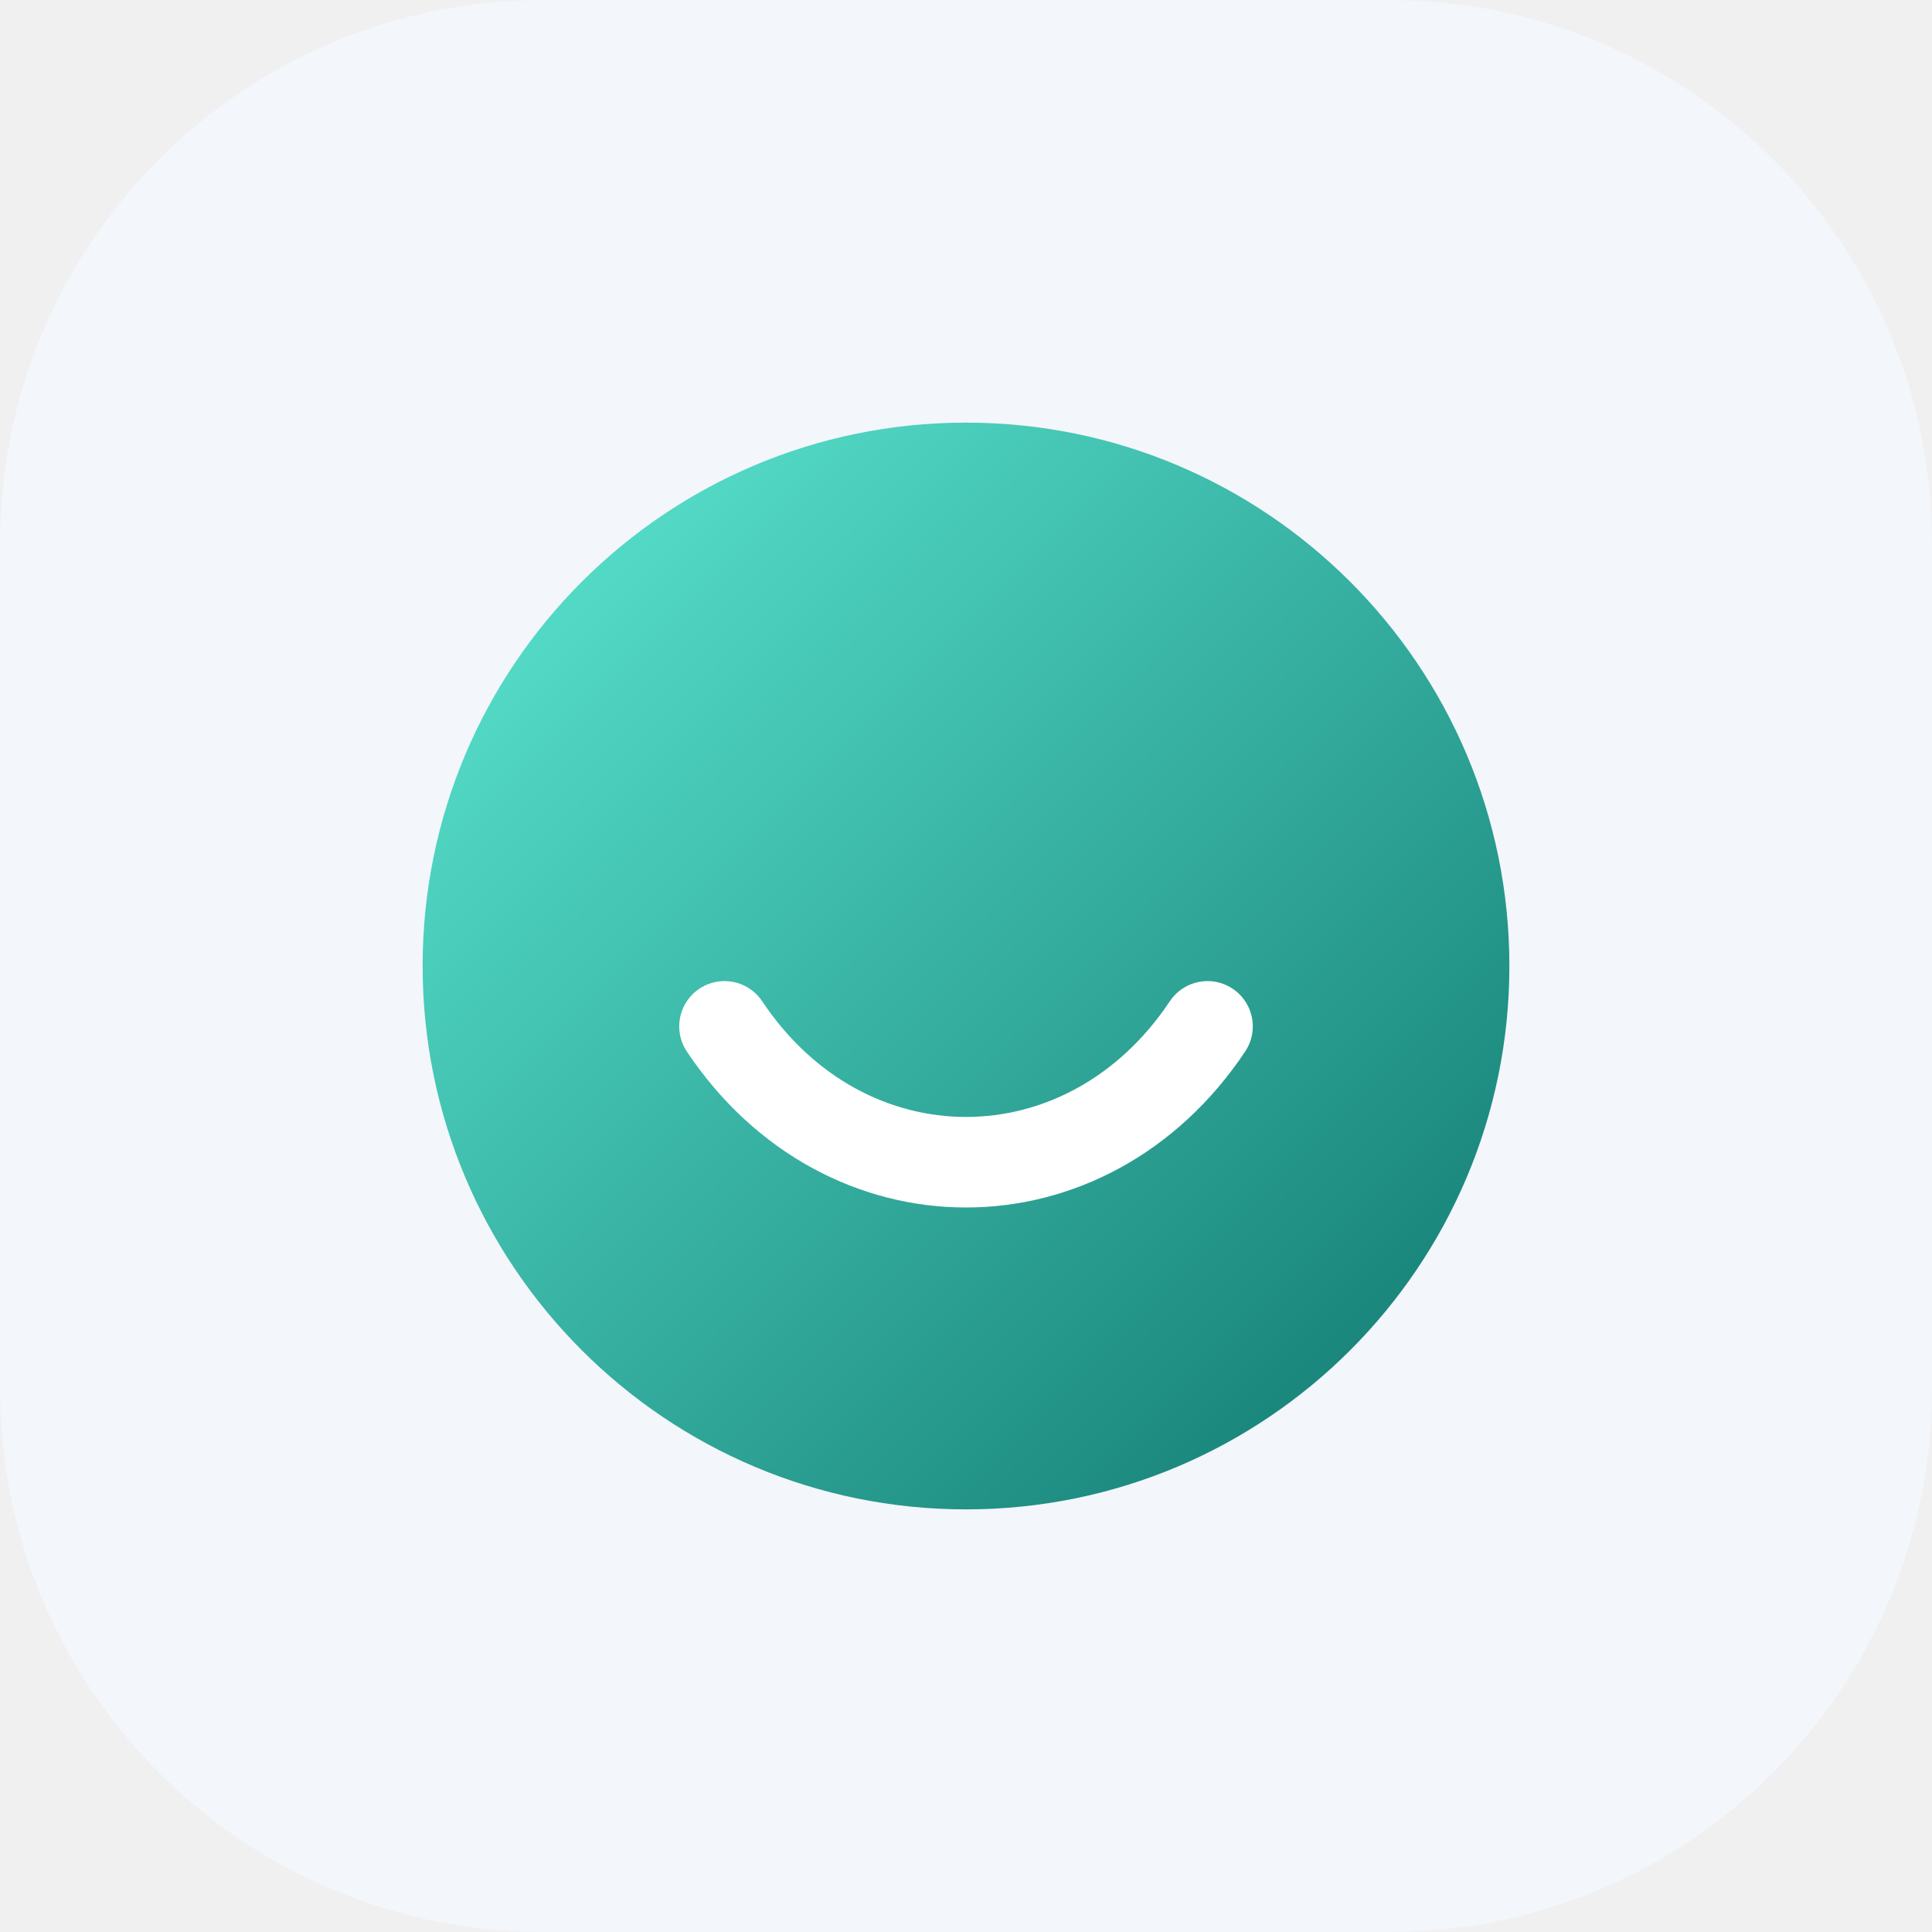
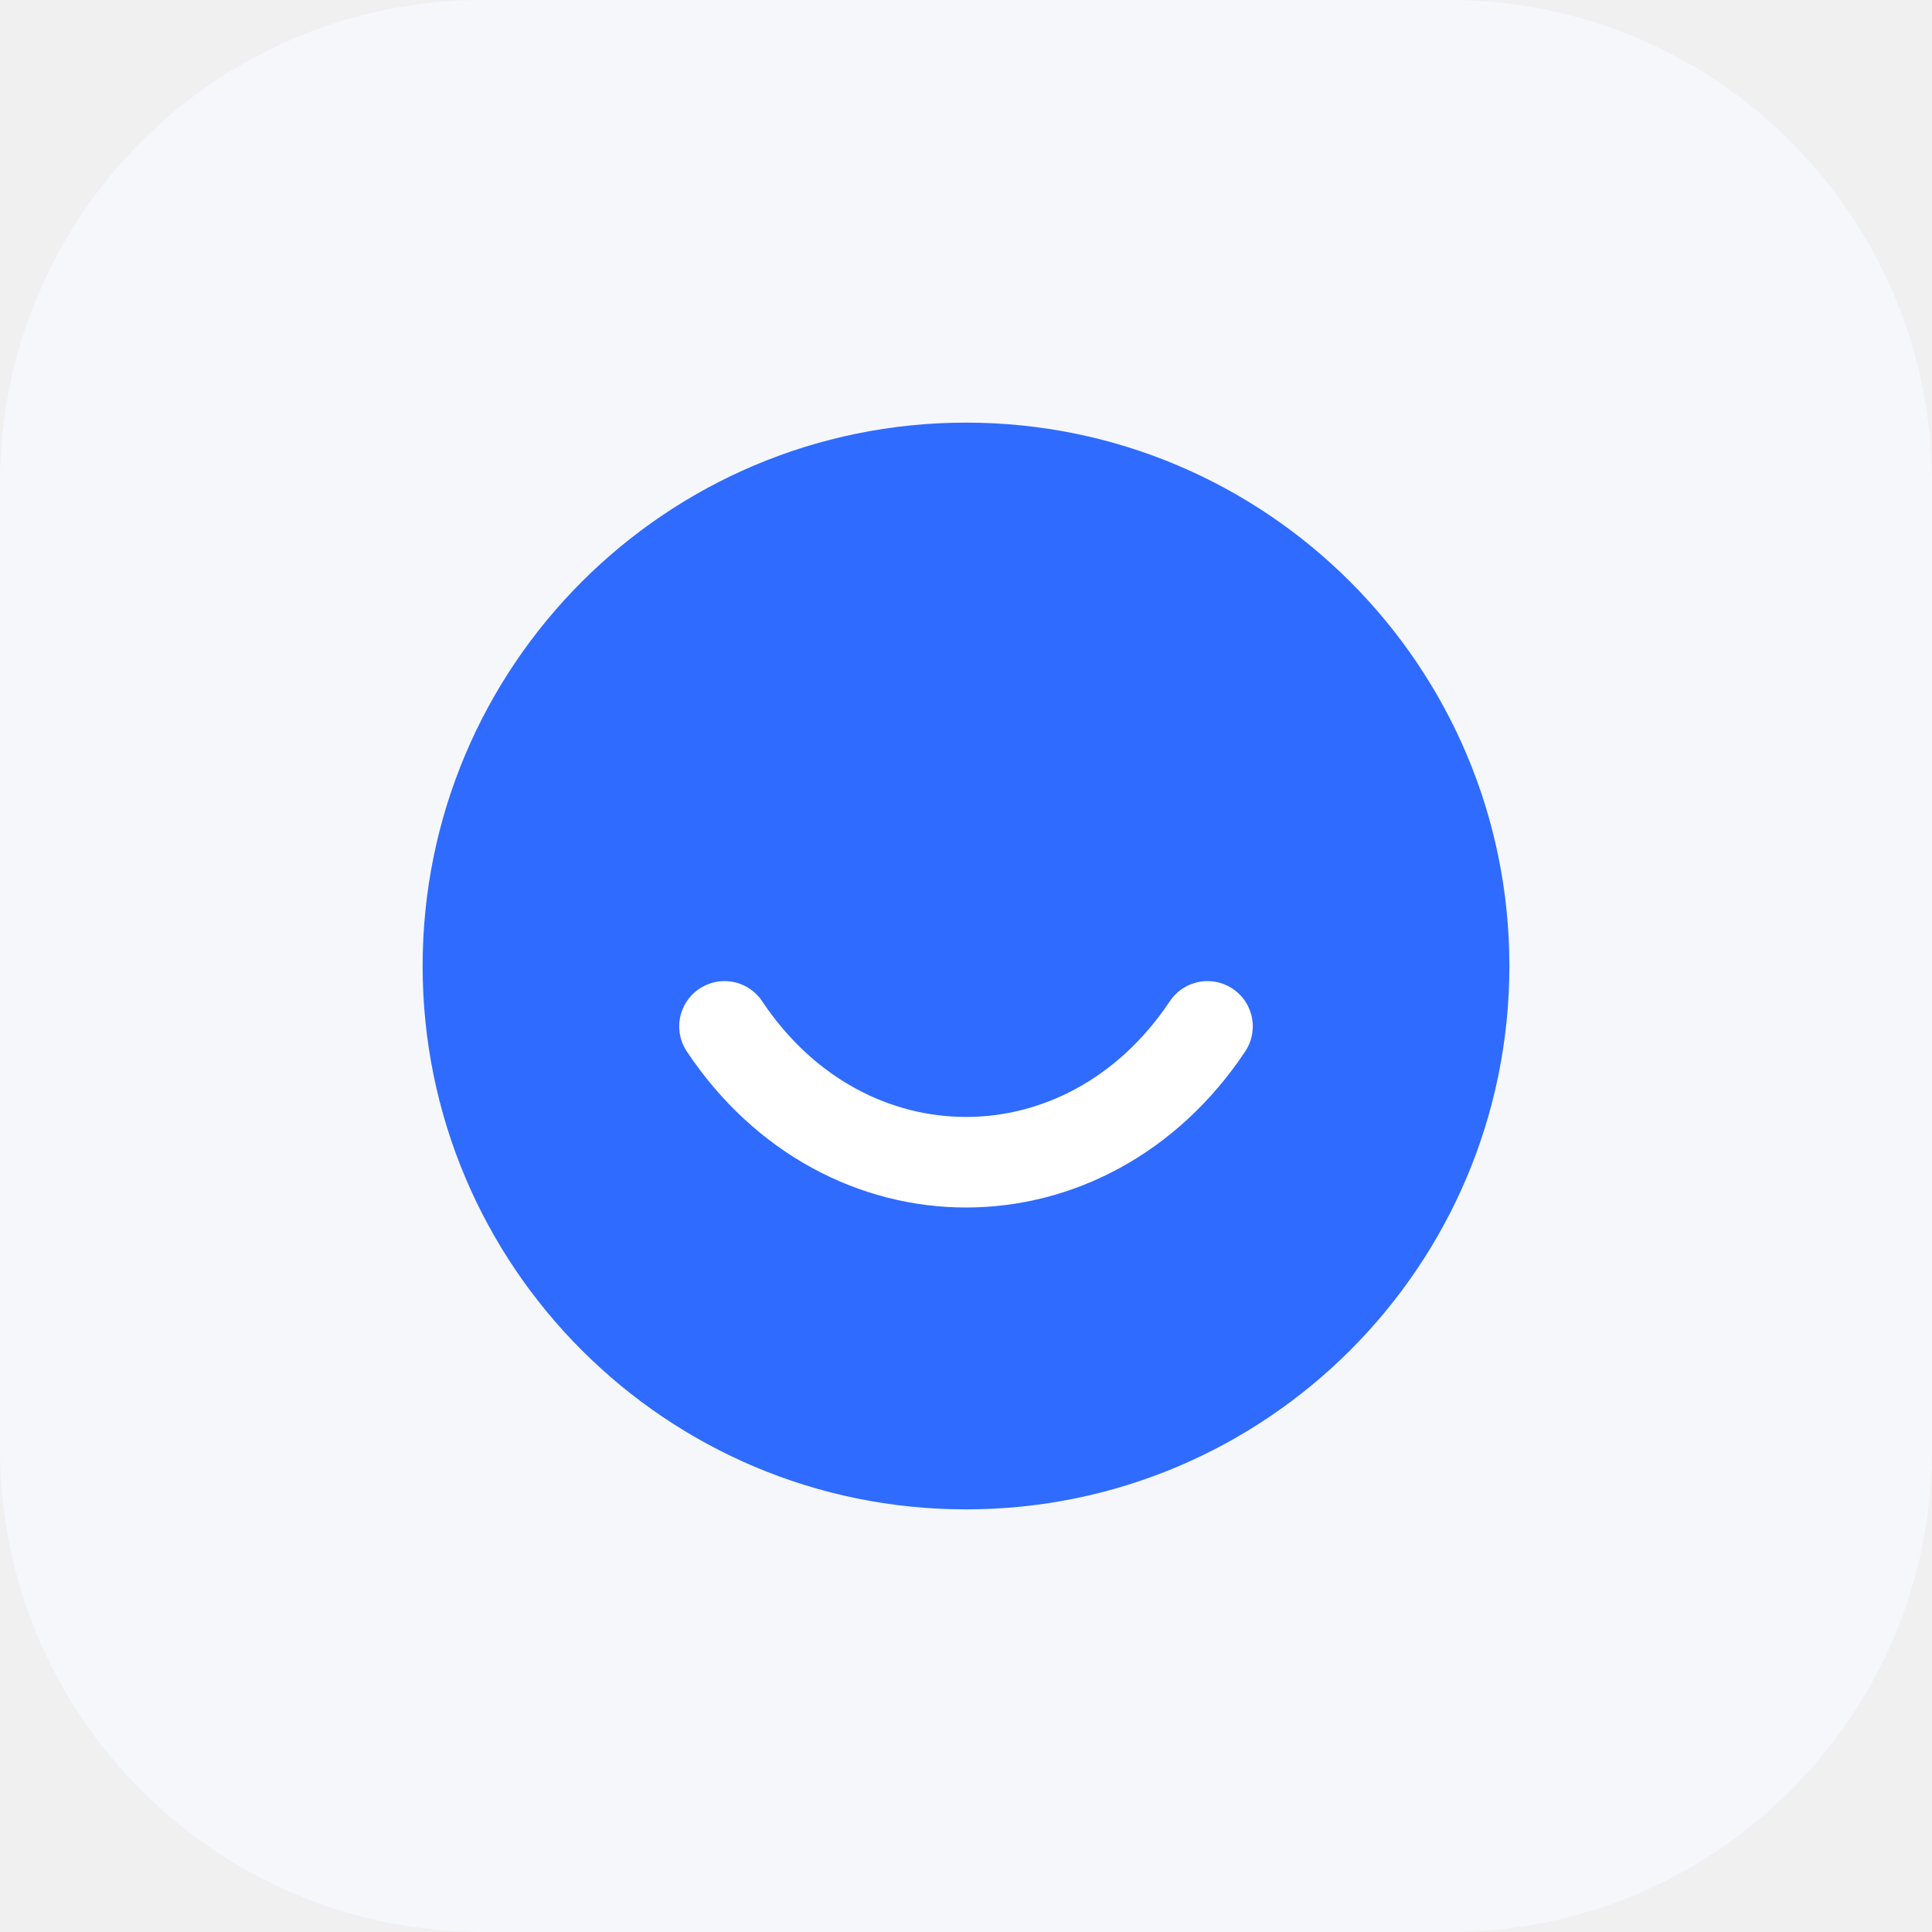
<svg xmlns="http://www.w3.org/2000/svg" viewBox="0 0 64 64">
-   <defs>
-     <linearGradient id="g" x1="0" y1="0" x2="1" y2="1">
-       <stop offset="0%" stop-color="#5eead4" />
-       <stop offset="100%" stop-color="#0f766e" />
-     </linearGradient>
-   </defs>
-   <rect width="64" height="64" rx="18" fill="#F3F6FA" />
-   <circle cx="32" cy="32" r="18" fill="url(#g)" />
+   <rect width="64" height="64" rx="16" fill="#F5F7FB" />
+   <circle cx="32" cy="32" r="18" fill="#2F6BFF" />
  <path d="M24 34c4 6 12 6 16 0" fill="none" stroke="#fff" stroke-width="3" stroke-linecap="round" />
</svg>
